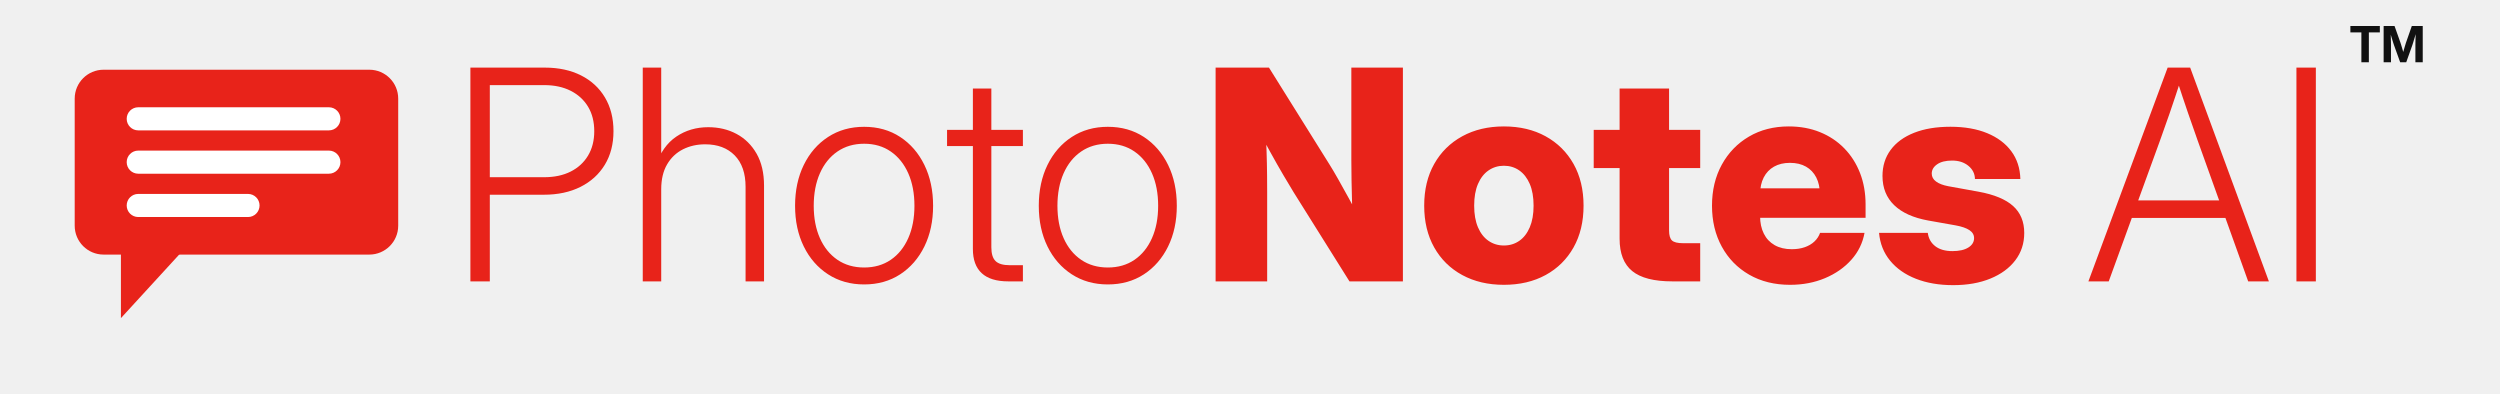
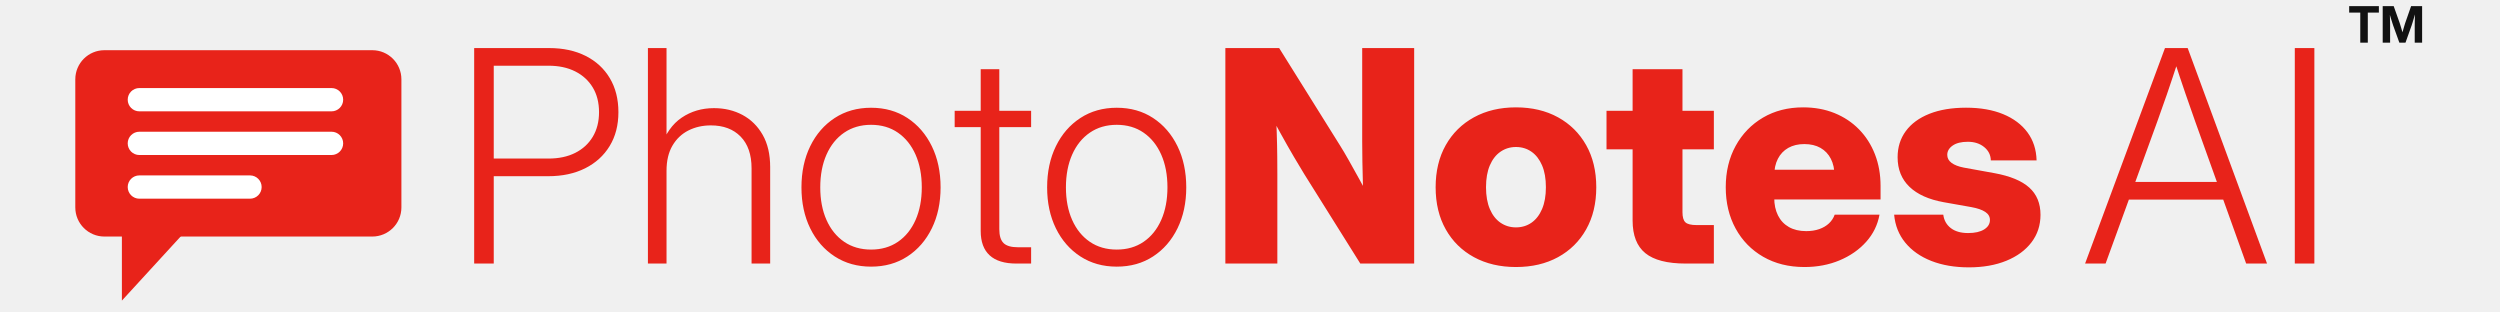
- <svg xmlns="http://www.w3.org/2000/svg" viewBox="0 0 1004 158" role="img" aria-label="PhotoNotes AI logo, animated">
+ <svg xmlns="http://www.w3.org/2000/svg" viewBox="0 8 996 124" role="img" aria-label="PhotoNotes AI logo, animated">
  <g transform="translate(30,28)">
    <g transform="scale(1.16)">
      <rect x="0" y="0" width="112" height="64" rx="10" fill="#e8231a" />
      <path d="M 16 62 L 16 86 L 38 62 Z" fill="#e8231a" />
      <rect x="18" y="13" width="74" height="8" rx="4" fill="#ffffff">
        <animate attributeName="width" dur="3.5s" repeatCount="indefinite" keyTimes="0;0.18;1" values="0;74;74" />
      </rect>
      <rect x="18" y="28" width="74" height="8" rx="4" fill="#ffffff">
        <animate attributeName="width" dur="3.5s" repeatCount="indefinite" keyTimes="0;0.2;0.4;1" values="0;0;74;74" />
      </rect>
      <rect x="18" y="43" width="46" height="8" rx="4" fill="#ffffff">
        <animate attributeName="width" dur="3.5s" repeatCount="indefinite" keyTimes="0;0.42;0.56;1" values="0;0;46;46" />
      </rect>
    </g>
    <path d="M158.911 85.0V-0.85H188.757Q197.131 -0.85 203.334 2.281Q209.538 5.411 212.956 11.154Q216.375 16.897 216.375 24.694Q216.375 32.453 212.889 38.176Q209.403 43.9 203.123 47.05Q196.843 50.199 188.45 50.199H162.829V43.17H188.527Q194.673 43.17 199.176 40.904Q203.68 38.637 206.167 34.479Q208.654 30.321 208.654 24.694Q208.654 18.99 206.167 14.861Q203.68 10.732 199.176 8.456Q194.673 6.18 188.527 6.18H166.709V85.0Z M235.544 48.048V85.0H228.13V-0.85H235.544V38.599H233.316Q236.005 30.648 241.603 26.864Q247.202 23.081 254.442 23.081Q260.761 23.081 265.822 25.798Q270.882 28.516 273.859 33.74Q276.836 38.964 276.836 46.589V85.0H269.422V47.05Q269.422 38.868 265.063 34.412Q260.703 29.957 253.213 29.957Q248.258 29.957 244.254 31.983Q240.249 34.009 237.896 38.032Q235.544 42.056 235.544 48.048Z M317.035 86.229Q308.815 86.229 302.554 82.167Q296.293 78.105 292.797 70.98Q289.302 63.854 289.302 54.655Q289.302 45.398 292.797 38.244Q296.293 31.09 302.554 27.008Q308.815 22.927 317.035 22.927Q325.293 22.927 331.516 27.008Q337.739 31.09 341.234 38.244Q344.73 45.398 344.73 54.655Q344.73 63.854 341.234 70.98Q337.739 78.105 331.516 82.167Q325.293 86.229 317.035 86.229ZM317.035 79.43Q323.219 79.43 327.752 76.329Q332.284 73.227 334.762 67.628Q337.239 62.03 337.239 54.655Q337.239 47.203 334.762 41.605Q332.284 36.006 327.752 32.866Q323.219 29.726 317.035 29.726Q310.889 29.726 306.328 32.847Q301.766 35.968 299.279 41.586Q296.792 47.203 296.792 54.655Q296.792 62.068 299.279 67.648Q301.766 73.227 306.309 76.329Q310.851 79.43 317.035 79.43Z M380.799 24.156V30.648H350.339V24.156ZM360.71 7.562H368.124V71.325Q368.124 75.186 369.823 76.847Q371.523 78.508 375.537 78.508Q376.805 78.508 378.197 78.508Q379.589 78.508 380.799 78.508V85.0Q379.436 85.0 377.87 85.0Q376.305 85.0 374.922 85.0Q367.835 85.0 364.273 81.725Q360.71 78.451 360.71 72.017Z M414.91 86.229Q406.69 86.229 400.429 82.167Q394.168 78.105 390.672 70.98Q387.177 63.854 387.177 54.655Q387.177 45.398 390.672 38.244Q394.168 31.09 400.429 27.008Q406.69 22.927 414.91 22.927Q423.168 22.927 429.391 27.008Q435.614 31.09 439.109 38.244Q442.605 45.398 442.605 54.655Q442.605 63.854 439.109 70.98Q435.614 78.105 429.391 82.167Q423.168 86.229 414.91 86.229ZM414.91 79.43Q421.094 79.43 425.627 76.329Q430.159 73.227 432.637 67.628Q435.114 62.03 435.114 54.655Q435.114 47.203 432.637 41.605Q430.159 36.006 425.627 32.866Q421.094 29.726 414.91 29.726Q408.764 29.726 404.203 32.847Q399.641 35.968 397.154 41.586Q394.667 47.203 394.667 54.655Q394.667 62.068 397.154 67.648Q399.641 73.227 404.184 76.329Q408.726 79.43 414.91 79.43Z" fill="#e8231a" />
    <path d="M458.187 85.0V-0.85H479.616L504.002 38.18Q505.33 40.273 507.35 43.846Q509.37 47.42 511.627 51.527Q513.885 55.633 515.86 59.326L513.435 64.903Q513.189 60.623 513.023 55.109Q512.857 49.595 512.777 44.485Q512.698 39.374 512.698 36.362V-0.85H533.403V85.0H511.946L489.552 49.259Q487.934 46.629 485.467 42.436Q483 38.243 480.097 32.979Q477.194 27.715 474.145 22.055L478.026 20.34Q478.446 26.542 478.634 32.23Q478.821 37.918 478.857 42.327Q478.893 46.735 478.893 49.231V85.0Z M573.956 86.383Q564.45 86.383 557.229 82.452Q550.008 78.522 545.983 71.377Q541.958 64.232 541.958 54.606Q541.958 44.965 545.983 37.829Q550.008 30.692 557.229 26.733Q564.45 22.773 573.956 22.773Q583.521 22.773 590.713 26.733Q597.905 30.692 601.93 37.829Q605.955 44.965 605.955 54.606Q605.955 64.232 601.93 71.377Q597.905 78.522 590.713 82.452Q583.521 86.383 573.956 86.383ZM573.956 70.591Q577.441 70.591 580.131 68.731Q582.82 66.871 584.353 63.291Q585.885 59.711 585.885 54.606Q585.885 49.429 584.353 45.871Q582.82 42.313 580.131 40.439Q577.441 38.565 573.956 38.565Q570.529 38.565 567.811 40.432Q565.093 42.299 563.56 45.864Q562.027 49.429 562.027 54.606Q562.027 59.724 563.56 63.298Q565.093 66.871 567.804 68.731Q570.516 70.591 573.956 70.591Z M652.802 24.156V39.487H610.036V24.156ZM620.43 7.562H640.297V64.557Q640.297 67.459 641.46 68.564Q642.622 69.669 645.93 69.669Q647.43 69.669 649.614 69.669Q651.797 69.669 652.802 69.669V85.0Q651.26 85.0 648.095 85.0Q644.929 85.0 641.592 85.0Q630.603 85.0 625.517 80.871Q620.43 76.742 620.43 67.872Z M688.88 86.383Q679.555 86.383 672.48 82.314Q665.404 78.245 661.471 71.05Q657.538 63.854 657.538 54.606Q657.538 45.286 661.491 38.105Q665.443 30.925 672.389 26.849Q679.334 22.773 688.363 22.773Q695.227 22.773 700.873 25.056Q706.52 27.339 710.631 31.537Q714.743 35.735 716.98 41.474Q719.216 47.212 719.216 54.124V59.459H663.95V47.632H709.933L700.866 50.045Q700.866 46.099 699.414 43.27Q697.962 40.441 695.287 38.92Q692.611 37.399 688.845 37.399Q685.137 37.399 682.446 38.92Q679.756 40.441 678.304 43.27Q676.852 46.099 676.852 50.045V58.791Q676.852 62.838 678.355 65.839Q679.859 68.839 682.716 70.46Q685.573 72.08 689.58 72.08Q692.5 72.08 694.799 71.273Q697.098 70.467 698.668 68.988Q700.237 67.51 700.94 65.523H718.792Q717.684 71.649 713.485 76.341Q709.285 81.034 702.921 83.708Q696.557 86.383 688.88 86.383Z M754.402 86.514Q745.965 86.514 739.46 83.966Q732.955 81.419 729.079 76.696Q725.204 71.974 724.625 65.523H744.202Q744.632 68.881 747.19 70.864Q749.747 72.847 754.084 72.847Q758.189 72.847 760.49 71.401Q762.791 69.955 762.791 67.63Q762.791 65.661 760.913 64.419Q759.034 63.177 755.425 62.518L744.404 60.563Q735.409 58.941 730.709 54.401Q726.008 49.86 726.008 42.665Q726.008 36.648 729.284 32.205Q732.56 27.763 738.683 25.334Q744.805 22.905 753.287 22.905Q761.814 22.905 768.038 25.471Q774.262 28.037 777.732 32.723Q781.203 37.408 781.376 43.896H763.141Q763.084 40.72 760.511 38.602Q757.937 36.484 753.987 36.484Q750.106 36.484 747.947 37.988Q745.787 39.492 745.787 41.702Q745.787 43.626 747.512 44.897Q749.237 46.168 752.346 46.768L764.593 48.985Q774.008 50.709 778.471 54.741Q782.934 58.773 782.934 65.56Q782.934 71.819 779.355 76.531Q775.776 81.243 769.343 83.879Q762.911 86.514 754.402 86.514Z" fill="#e8231a" />
-     <path d="M808.702 85.0 840.526 -0.85H849.572L881.185 85.0H872.868L852.549 28.343Q850.782 23.388 848.737 17.454Q846.691 11.519 843.868 2.838H846.211Q843.388 11.519 841.342 17.454Q839.297 23.388 837.492 28.343L816.865 85.0ZM823.856 59.514V52.485H866.031V59.514Z M900.046 -0.85V85.0H892.248V-0.85Z" fill="#e8231a" />
-     <path d="M913.912 -14.976V-17.551H925.744V-14.976H921.334V-3.0H918.331V-14.976Z M927.268 -3.0V-17.551H931.649L934.054 -10.772Q934.202 -10.312 934.404 -9.644Q934.606 -8.977 934.821 -8.247Q935.035 -7.517 935.22 -6.856Q935.404 -6.196 935.518 -5.749H934.769Q934.883 -6.196 935.065 -6.856Q935.247 -7.517 935.459 -8.247Q935.671 -8.977 935.87 -9.644Q936.07 -10.312 936.213 -10.772L938.581 -17.551H942.971V-3.0H940.024V-9.919Q940.024 -10.403 940.04 -11.078Q940.055 -11.752 940.078 -12.519Q940.1 -13.285 940.12 -14.07Q940.14 -14.854 940.145 -15.559H940.505Q940.282 -14.791 940.042 -13.981Q939.803 -13.17 939.577 -12.406Q939.351 -11.642 939.154 -11.001Q938.957 -10.361 938.81 -9.919L936.343 -3.0H933.907L931.415 -9.919Q931.268 -10.361 931.064 -11.001Q930.859 -11.642 930.628 -12.406Q930.398 -13.17 930.151 -13.981Q929.904 -14.791 929.667 -15.559H930.099Q930.108 -14.854 930.126 -14.07Q930.144 -13.285 930.166 -12.519Q930.189 -11.752 930.204 -11.078Q930.219 -10.403 930.219 -9.919V-3.0Z" fill="#111111" />
+     <path d="M800.702 85.0 832.526 -0.85H841.572L873.185 85.0H864.868L844.549 28.343Q842.782 23.388 840.737 17.454Q838.691 11.519 835.868 2.838H838.211Q835.388 11.519 833.342 17.454Q831.297 23.388 829.492 28.343L808.865 85.0ZM815.856 59.514V52.485H858.031V59.514Z M892.046 -0.85V85.0H884.248V-0.85Z" fill="#e8231a" />
+     <path d="M905.912 -14.976V-17.551H917.744V-14.976H913.334V-3.0H910.331V-14.976Z M919.268 -3.0V-17.551H923.649L926.054 -10.772Q926.202 -10.312 926.404 -9.644Q926.606 -8.977 926.821 -8.247Q927.035 -7.517 927.22 -6.856Q927.404 -6.196 927.518 -5.749H926.769Q926.883 -6.196 927.065 -6.856Q927.247 -7.517 927.459 -8.247Q927.671 -8.977 927.87 -9.644Q928.07 -10.312 928.213 -10.772L930.581 -17.551H934.971V-3.0H932.024V-9.919Q932.024 -10.403 932.04 -11.078Q932.055 -11.752 932.078 -12.519Q932.1 -13.285 932.12 -14.07Q932.14 -14.854 932.145 -15.559H932.505Q932.282 -14.791 932.042 -13.981Q931.803 -13.17 931.577 -12.406Q931.351 -11.642 931.154 -11.001Q930.957 -10.361 930.81 -9.919L928.343 -3.0H925.907L923.415 -9.919Q923.268 -10.361 923.064 -11.001Q922.859 -11.642 922.628 -12.406Q922.398 -13.17 922.151 -13.981Q921.904 -14.791 921.667 -15.559H922.099Q922.108 -14.854 922.126 -14.07Q922.144 -13.285 922.166 -12.519Q922.189 -11.752 922.204 -11.078Q922.219 -10.403 922.219 -9.919V-3.0Z" fill="#111111" />
  </g>
</svg>
